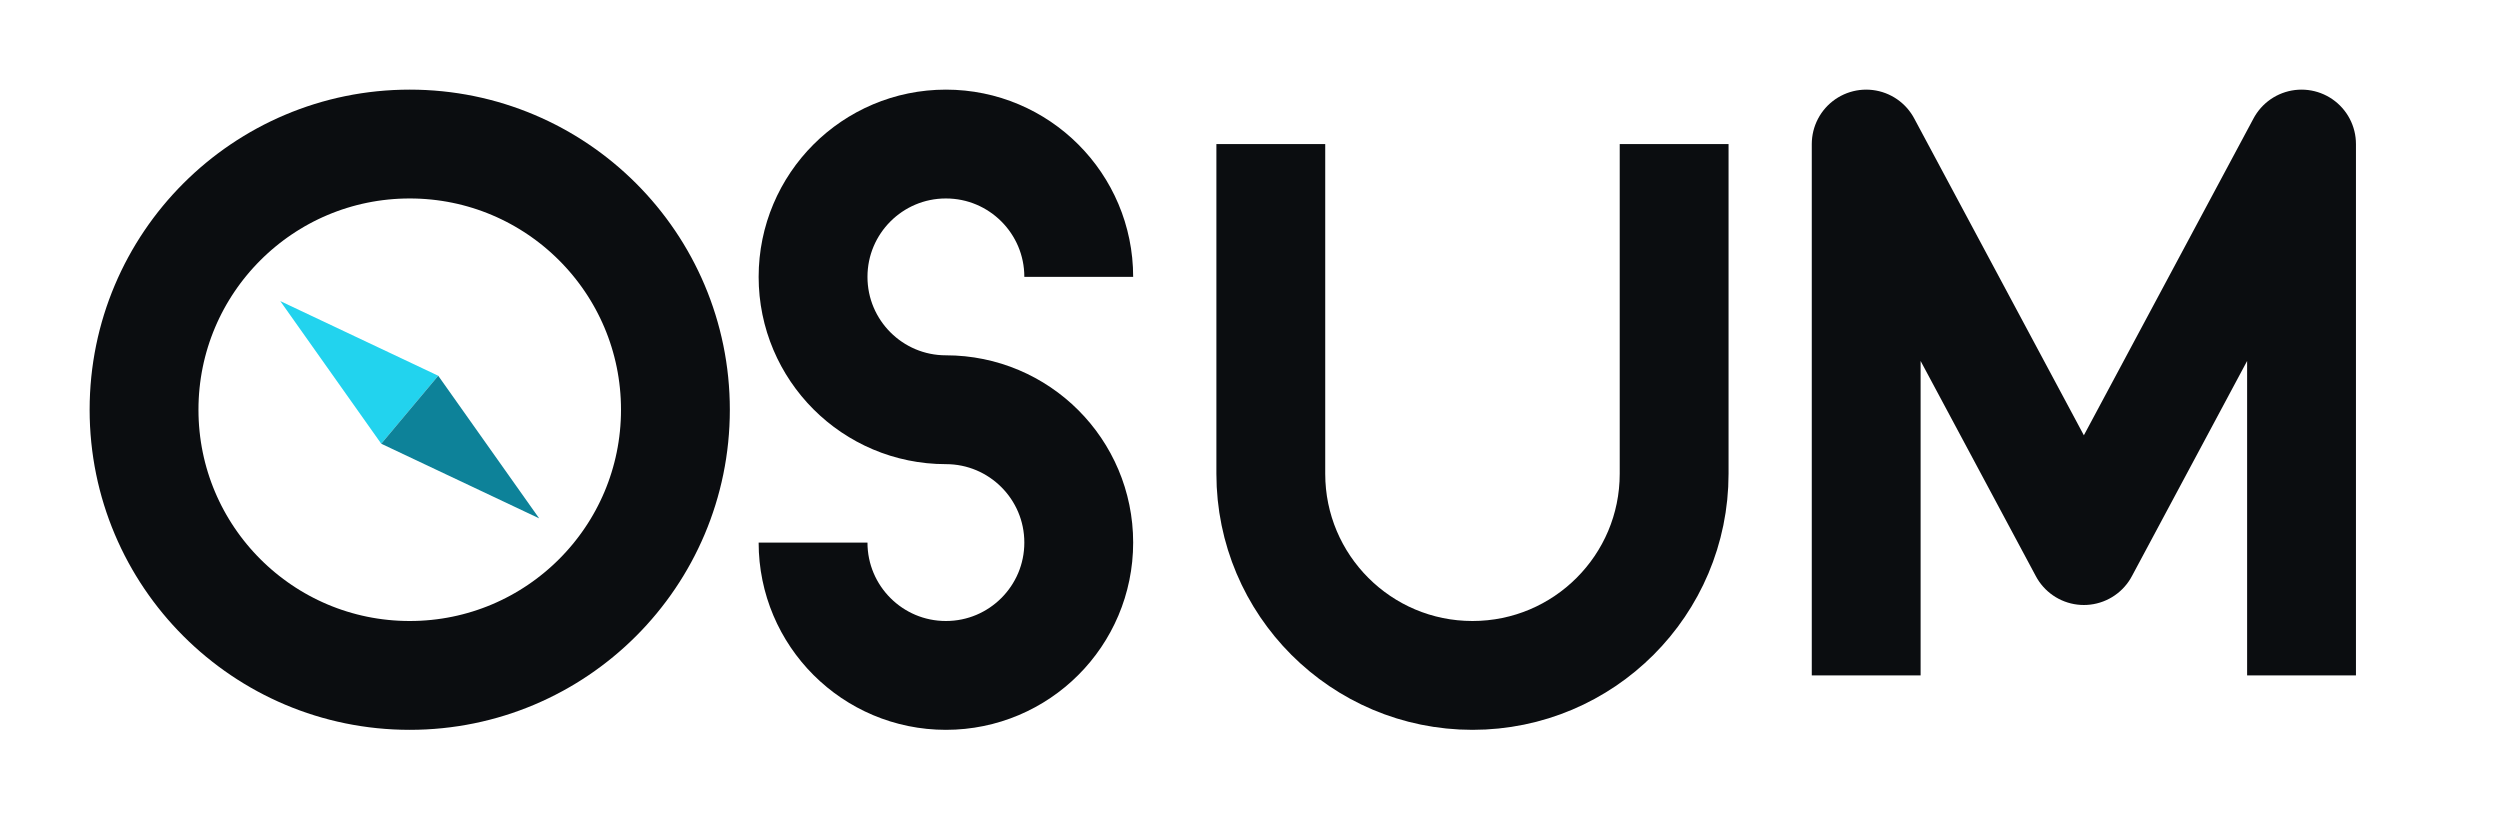
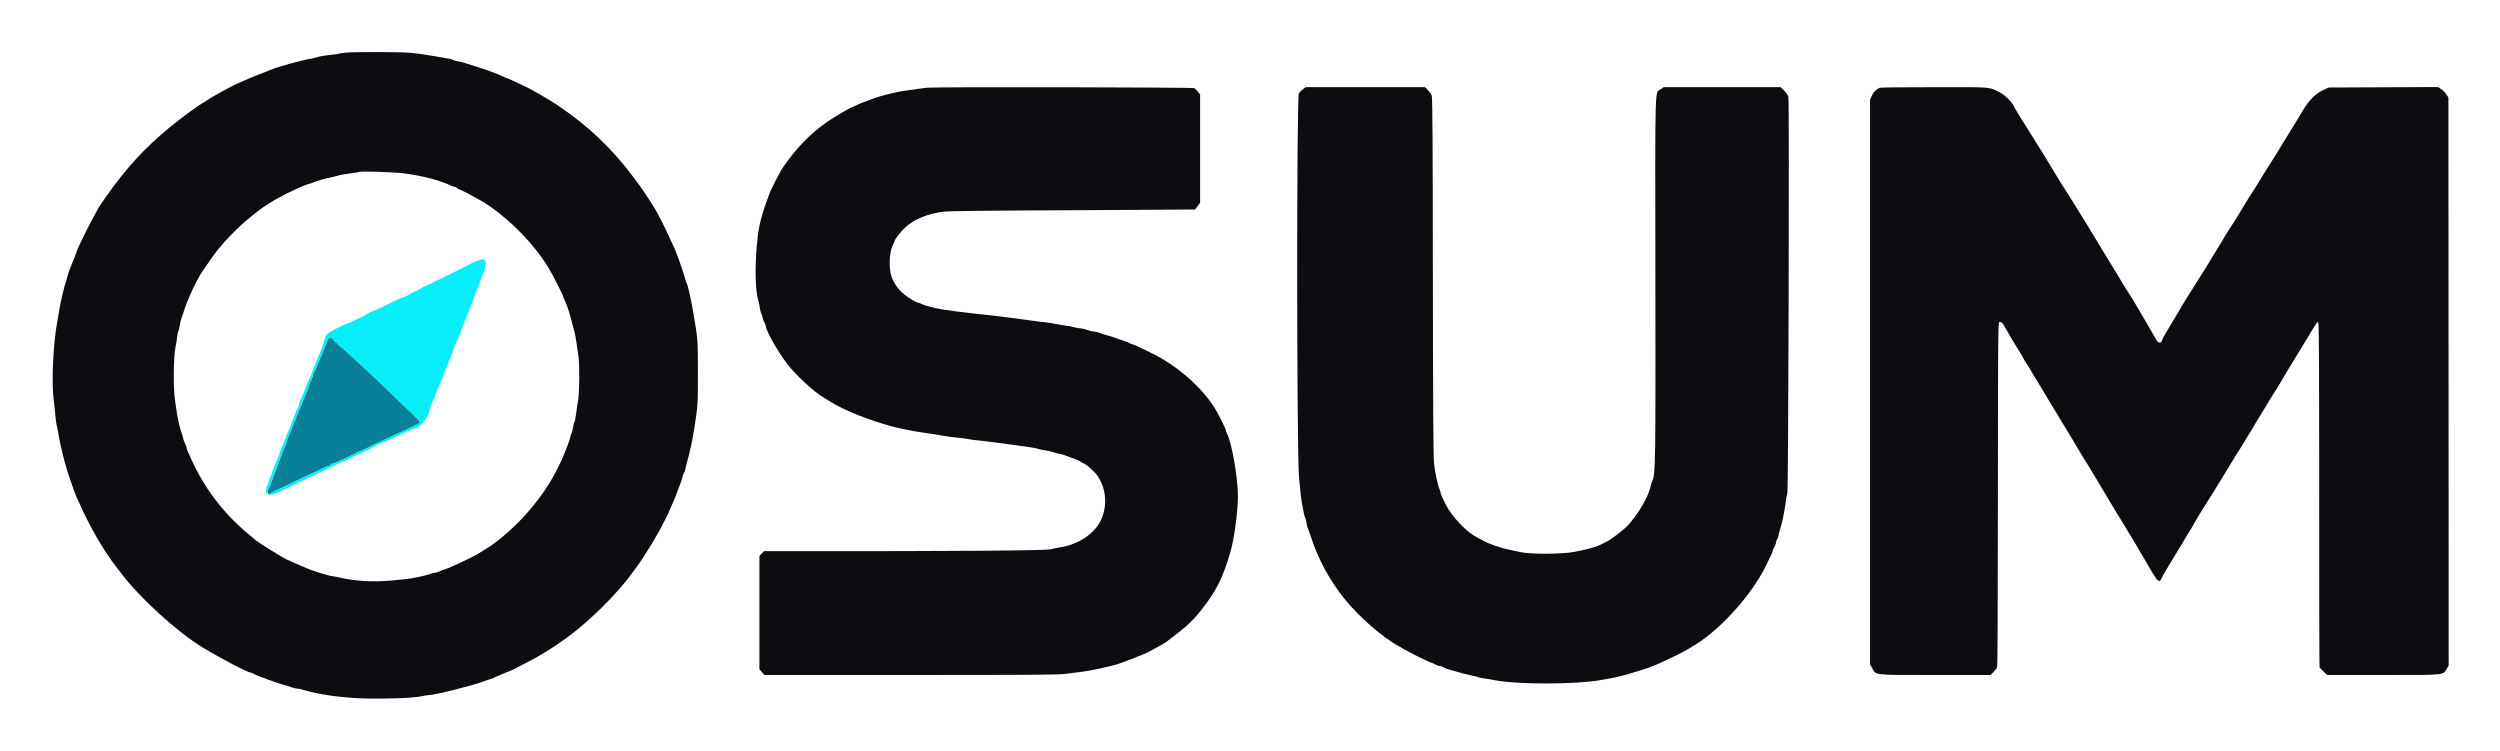
- <svg xmlns="http://www.w3.org/2000/svg" viewBox="0 0 390.5 128" width="390.5" height="128">
-   <g transform="translate(14.00,14)">
-     <circle cx="50" cy="50" r="41.50" fill="none" stroke="#0B0D10" stroke-width="17" stroke-linecap="butt" stroke-linejoin="round" stroke-miterlimit="2" />
-     <polygon points="29.78,33.03 45.55,55.31 54.45,44.69" fill="#22D3EE" />
-     <polygon points="70.22,66.97 45.55,55.31 54.45,44.69" fill="#0D8299" />
-   </g>
-   <g transform="translate(127.00,14)">
-     <path d="M 41.50,29.25 A 20.75,20.75 0 1 0 20.75,50 A 20.75,20.75 0 1 1 0,70.75" fill="none" stroke="#0B0D10" stroke-width="17" stroke-linecap="butt" stroke-linejoin="round" stroke-miterlimit="2" />
-   </g>
-   <g transform="translate(198.50,14)">
-     <path d="M 0,8.50 L 0,60.00 A 31.5,31.5 0 0 0 63,60.00 L 63,8.50" fill="none" stroke="#0B0D10" stroke-width="17" stroke-linecap="butt" stroke-linejoin="round" stroke-miterlimit="2" />
-   </g>
-   <g transform="translate(291.50,14)">
-     <path d="M 0,91.50 L 0,8.50 L 34,72 L 68,8.50 L 68,91.50" fill="none" stroke="#0B0D10" stroke-width="17" stroke-linecap="butt" stroke-linejoin="round" stroke-miterlimit="2" />
+ <svg xmlns="http://www.w3.org/2000/svg" viewBox="0 0 386.65 116.00" width="386.65" height="116.00">
+   <g transform="translate(8.0,8.0) scale(0.1243781) translate(-204,-1940)">
+     <g transform="translate(0,4992) scale(0.1,-0.1)" fill="#0B0D10" stroke="none">
+       <path d="M5708 30510 c-48 -5 -92 -11 -97 -14 -5 -4 -56 -11 -112 -16 -57 -6 -121 -16 -144 -24 -22 -8 -67 -18 -100 -24 -113 -19 -412 -102 -490 -136 -16 -8 -86 -35 -155 -61 -69 -27 -157 -63 -195 -82 -39 -18 -73 -33 -76 -33 -7 0 -184 -94 -238 -127 -20 -12 -46 -26 -58 -32 -12 -6 -44 -25 -70 -44 -26 -18 -55 -36 -64 -39 -9 -4 -77 -50 -150 -104 -357 -260 -617 -505 -856 -805 -131 -165 -275 -370 -305 -434 -5 -11 -20 -38 -33 -60 -29 -47 -205 -402 -205 -412 0 -8 -76 -205 -96 -248 -7 -16 -18 -48 -23 -70 -5 -22 -14 -53 -20 -70 -29 -84 -75 -279 -92 -395 -6 -36 -16 -99 -24 -140 -46 -243 -68 -734 -42 -938 9 -64 19 -157 22 -205 4 -49 11 -103 16 -120 6 -18 16 -70 24 -117 32 -192 97 -438 160 -605 14 -38 30 -83 35 -100 6 -16 16 -43 23 -60 8 -16 23 -50 34 -75 137 -308 306 -601 459 -797 21 -27 50 -65 64 -83 219 -297 696 -733 1012 -925 225 -137 565 -315 601 -315 7 0 21 -6 32 -13 19 -13 114 -50 220 -87 28 -10 66 -23 85 -30 19 -7 53 -17 75 -23 22 -5 64 -18 93 -29 29 -10 63 -18 76 -18 12 0 52 -8 87 -19 181 -53 442 -91 699 -101 262 -11 662 2 755 25 33 8 75 14 94 15 71 0 538 116 666 165 39 14 84 30 100 34 17 4 42 14 55 22 14 7 39 19 55 25 87 33 211 87 221 95 6 5 54 30 105 56 162 80 308 170 504 309 274 196 640 556 820 809 11 15 36 48 55 74 94 123 277 425 349 576 13 28 28 57 33 65 4 8 11 22 14 30 9 21 40 92 63 143 18 39 26 60 61 157 7 19 21 56 32 82 10 26 18 54 18 62 0 9 9 33 20 53 11 21 20 46 20 57 0 11 9 47 19 80 29 95 68 276 91 421 46 305 45 289 45 690 0 412 0 417 -57 750 -29 171 -67 341 -82 363 -4 8 -14 37 -21 65 -16 61 -80 248 -101 294 -7 17 -14 34 -14 37 0 6 -13 35 -97 216 -58 124 -131 267 -167 325 -111 176 -160 249 -252 372 -283 376 -561 641 -954 908 -88 60 -321 195 -400 232 -169 80 -220 103 -226 103 -4 0 -30 11 -58 24 -80 37 -172 71 -296 111 -63 20 -142 45 -175 56 -33 10 -70 19 -83 19 -13 0 -35 6 -50 14 -26 14 -49 18 -237 50 -278 46 -326 50 -670 52 -187 1 -379 -2 -427 -6z m717 -1503 c244 -35 430 -83 571 -148 22 -11 47 -19 56 -19 9 0 21 -7 28 -15 7 -8 17 -15 22 -15 11 0 117 -52 173 -86 22 -13 51 -29 65 -36 208 -105 508 -365 704 -611 77 -97 102 -132 172 -242 43 -68 184 -343 184 -360 0 -5 7 -23 16 -40 29 -57 66 -169 99 -305 9 -36 20 -78 26 -95 5 -16 16 -77 24 -135 8 -58 19 -134 25 -170 15 -100 12 -443 -4 -541 -8 -46 -20 -124 -26 -174 -6 -49 -16 -95 -21 -101 -5 -6 -12 -33 -15 -60 -4 -27 -12 -60 -19 -74 -7 -14 -16 -41 -19 -60 -4 -19 -15 -55 -26 -80 -10 -25 -31 -76 -45 -114 -15 -38 -31 -77 -35 -85 -4 -9 -31 -63 -60 -121 -109 -224 -300 -479 -511 -685 -123 -120 -278 -245 -374 -300 -27 -16 -64 -39 -81 -50 -65 -44 -408 -204 -438 -205 -6 -1 -29 -9 -51 -20 -22 -11 -50 -19 -62 -20 -13 0 -40 -7 -60 -15 -21 -8 -74 -22 -118 -31 -44 -9 -98 -19 -120 -24 -22 -4 -133 -16 -246 -26 -227 -20 -448 -7 -635 37 -45 10 -90 19 -101 19 -33 0 -277 77 -329 105 -16 8 -32 15 -36 15 -4 0 -45 18 -92 40 -47 22 -87 40 -90 40 -22 0 -392 231 -416 259 -3 3 -45 40 -95 81 -292 244 -534 564 -690 915 -14 33 -32 71 -40 85 -7 14 -16 41 -20 60 -4 19 -13 44 -20 55 -7 11 -16 36 -20 55 -3 19 -12 51 -20 70 -18 43 -51 187 -60 255 -3 28 -13 92 -21 144 -24 150 -21 537 5 669 12 57 21 117 21 133 0 16 6 44 14 62 7 18 16 55 20 82 4 28 13 66 20 85 8 19 24 67 36 105 26 85 107 271 155 355 19 34 35 64 35 66 0 5 126 189 174 254 210 284 538 573 811 715 39 20 77 40 85 46 8 5 26 13 40 19 14 5 32 14 40 19 49 27 202 91 220 91 7 0 26 7 43 15 37 17 152 50 250 70 38 8 73 18 79 21 5 3 62 12 126 20 64 8 118 17 121 20 11 11 451 -4 556 -19z" />
+       <path d="M12935 30073 c-27 -2 -79 -8 -115 -14 -36 -6 -101 -15 -145 -20 -110 -12 -316 -62 -425 -104 -19 -7 -69 -25 -110 -41 -41 -15 -84 -33 -95 -40 -11 -7 -31 -15 -43 -19 -37 -11 -237 -129 -330 -194 -203 -143 -373 -319 -535 -553 -43 -62 -159 -288 -177 -346 -5 -15 -21 -58 -36 -97 -14 -38 -30 -88 -36 -110 -5 -22 -14 -53 -20 -70 -76 -226 -102 -829 -44 -1030 8 -27 17 -72 21 -100 4 -27 13 -62 21 -77 8 -15 14 -35 14 -45 0 -10 9 -35 20 -56 11 -20 20 -44 20 -52 0 -52 153 -321 264 -465 111 -144 329 -345 454 -420 23 -14 65 -40 93 -57 71 -46 210 -113 344 -165 289 -113 519 -174 825 -218 80 -11 179 -27 220 -35 41 -8 123 -19 181 -24 58 -6 126 -14 150 -20 24 -5 76 -12 114 -15 71 -7 312 -37 440 -56 39 -5 118 -17 178 -25 59 -8 115 -19 125 -24 9 -5 44 -12 77 -16 33 -4 76 -14 95 -21 19 -7 58 -17 85 -23 44 -8 79 -20 220 -74 17 -7 41 -20 55 -29 13 -10 28 -18 33 -18 18 0 124 -92 159 -137 113 -150 139 -363 65 -545 -75 -183 -290 -330 -532 -363 -27 -4 -75 -14 -105 -22 -54 -16 -1231 -25 -3083 -23 l-479 0 -29 -29 -29 -29 0 -706 0 -705 31 -36 31 -35 1811 0 c1518 0 1831 2 1932 14 267 33 312 40 455 73 192 44 172 38 350 105 117 44 220 87 235 98 6 4 50 28 99 54 49 26 101 56 115 67 245 185 315 248 421 379 196 243 282 412 378 745 47 164 91 493 92 685 1 227 -77 673 -136 782 -7 14 -14 32 -14 38 0 19 -88 197 -133 270 -168 272 -471 536 -798 696 -148 73 -205 99 -239 109 -14 4 -29 11 -35 15 -5 4 -26 13 -45 18 -19 6 -66 23 -105 37 -38 15 -95 33 -125 40 -30 7 -72 20 -92 29 -21 9 -50 16 -66 16 -15 0 -53 9 -85 20 -31 11 -69 20 -85 20 -16 0 -51 6 -78 14 -27 8 -76 18 -109 21 -33 4 -87 13 -120 20 -33 7 -89 16 -125 20 -36 3 -126 14 -200 25 -211 29 -288 39 -390 51 -490 53 -689 79 -775 100 -22 6 -65 16 -95 24 -30 7 -68 20 -85 29 -16 9 -36 16 -43 16 -20 0 -112 55 -175 105 -74 58 -144 165 -163 248 -27 114 -14 290 27 367 11 19 19 38 19 42 0 22 77 123 134 174 111 103 277 170 481 196 61 7 576 13 1605 17 833 4 1516 8 1517 9 2 1 16 21 33 44 l30 41 0 673 0 672 -27 34 c-16 18 -35 38 -43 45 -14 11 -3148 17 -3315 6z" />
+       <path d="M17600 30055 c-18 -13 -42 -37 -52 -52 -29 -45 -28 -4427 2 -4781 11 -130 27 -268 34 -307 8 -38 18 -90 22 -115 3 -25 12 -56 19 -70 7 -14 15 -46 18 -72 4 -26 11 -56 17 -65 5 -10 25 -65 44 -123 85 -261 221 -512 402 -742 177 -225 486 -495 689 -603 17 -9 48 -27 70 -40 57 -35 322 -165 334 -165 6 0 28 -9 48 -20 21 -11 47 -20 58 -20 11 0 30 -7 41 -15 12 -8 39 -19 60 -24 22 -5 59 -16 84 -24 62 -20 124 -36 200 -52 36 -7 77 -18 91 -23 14 -6 52 -13 85 -17 32 -4 89 -13 125 -21 263 -53 990 -53 1299 1 213 37 205 35 355 77 230 65 353 112 550 210 142 69 160 80 282 154 333 204 736 662 896 1019 15 33 36 77 47 97 11 20 20 44 20 52 0 9 9 30 20 48 11 18 20 42 20 53 0 11 6 30 14 41 8 11 17 38 21 60 3 21 12 55 19 74 19 49 53 219 66 320 5 47 16 101 22 120 13 37 26 4857 13 4927 -4 20 -23 50 -51 78 l-46 45 -726 0 -726 0 -37 -26 c-77 -53 -71 156 -68 -2339 3 -2295 1 -2452 -36 -2525 -7 -14 -16 -41 -20 -60 -27 -135 -143 -339 -282 -495 -49 -55 -216 -184 -266 -205 -12 -6 -29 -14 -37 -19 -80 -45 -180 -75 -366 -110 -157 -30 -552 -31 -676 -2 -46 11 -105 24 -133 29 -124 25 -273 78 -345 123 -8 5 -33 18 -55 29 -111 55 -261 202 -357 350 -35 54 -98 188 -98 209 0 6 -6 25 -14 43 -21 49 -53 199 -67 313 -9 74 -13 668 -15 2325 -1 1652 -5 2233 -14 2255 -6 17 -28 47 -48 68 l-36 37 -741 0 -741 0 -34 -25z" />
+       <path d="M24770 30072 c-44 -20 -75 -51 -96 -97 l-24 -50 0 -3511 0 -3511 26 -46 c51 -93 -4 -87 782 -87 l691 0 36 36 c20 20 40 47 45 60 6 14 10 895 10 2154 1 1933 3 2132 17 2137 25 10 42 -8 86 -89 45 -81 91 -160 163 -273 24 -38 48 -80 53 -92 6 -12 25 -44 43 -70 19 -26 39 -59 46 -73 6 -14 16 -32 22 -40 15 -22 112 -182 176 -290 30 -52 76 -126 100 -165 24 -38 47 -76 50 -83 4 -8 31 -53 60 -100 30 -48 71 -116 91 -150 21 -35 47 -79 58 -97 11 -18 37 -62 58 -97 50 -84 56 -93 98 -158 19 -31 38 -62 42 -70 4 -8 29 -50 55 -92 26 -43 96 -160 155 -260 60 -101 117 -194 126 -208 9 -14 59 -96 111 -183 52 -86 103 -169 112 -185 10 -15 26 -43 36 -62 16 -29 59 -103 155 -265 76 -129 96 -142 123 -82 7 17 24 48 36 69 13 20 49 81 81 135 32 54 78 130 102 168 25 39 52 84 60 100 9 17 36 62 60 100 25 39 52 84 60 100 22 42 166 278 247 403 10 15 27 43 38 62 11 19 29 49 40 65 11 17 29 46 40 65 11 19 28 47 38 62 9 14 34 55 55 90 60 99 77 128 132 213 28 44 54 87 58 95 4 8 27 47 52 85 25 39 52 84 60 100 9 17 35 62 60 100 24 39 62 102 85 140 22 39 59 97 80 130 22 33 49 76 60 95 11 19 32 53 45 75 14 22 30 49 35 60 6 11 57 97 115 190 57 94 136 224 176 290 108 180 119 197 132 192 9 -3 12 -476 12 -2058 0 -1130 1 -2095 3 -2145 l2 -91 46 -46 46 -47 700 0 c790 0 738 -5 790 78 l23 37 -1 3533 -2 3532 -26 40 c-14 22 -43 51 -65 65 l-38 26 -679 -3 -679 -3 -58 -26 c-108 -49 -192 -132 -273 -273 -19 -33 -55 -92 -79 -131 -24 -38 -60 -97 -80 -130 -20 -33 -56 -91 -80 -130 -24 -38 -58 -95 -76 -125 -18 -30 -40 -66 -50 -80 -9 -14 -32 -50 -51 -80 -19 -30 -47 -76 -64 -102 -16 -25 -47 -76 -69 -113 -22 -36 -63 -102 -92 -145 -46 -72 -77 -122 -138 -225 -32 -54 -86 -140 -144 -228 -29 -45 -56 -89 -59 -97 -3 -8 -22 -39 -42 -70 -20 -30 -40 -62 -43 -70 -4 -8 -27 -46 -52 -85 -24 -38 -53 -86 -64 -105 -11 -19 -43 -72 -73 -117 -29 -45 -75 -118 -103 -163 -27 -45 -71 -114 -96 -153 -25 -40 -49 -79 -53 -87 -4 -8 -17 -31 -29 -52 -12 -20 -40 -66 -62 -103 -22 -37 -49 -82 -60 -100 -60 -100 -83 -143 -86 -160 -7 -33 -50 -26 -68 10 -9 17 -59 104 -112 195 -53 91 -110 188 -126 215 -45 78 -85 142 -129 209 -22 34 -64 102 -93 152 -29 49 -72 121 -96 159 -24 39 -67 108 -95 155 -28 47 -73 121 -100 165 -27 44 -53 87 -57 95 -4 8 -32 54 -62 102 -31 48 -74 117 -96 154 -22 36 -53 87 -69 112 -17 26 -44 70 -61 97 -18 28 -52 82 -77 120 -25 39 -67 107 -94 153 -27 46 -56 94 -64 107 -8 12 -32 52 -53 87 -21 34 -50 82 -65 105 -15 23 -40 63 -56 90 -16 26 -45 73 -65 103 -63 96 -190 304 -204 335 -23 50 -112 138 -168 167 -147 73 -83 68 -821 67 -365 0 -670 -3 -678 -7z" />
+       <path d="M9470 20143 c-122 -4 -118 -1 -236 -135 -91 -103 -262 -283 -474 -498 -25 -25 -58 -62 -73 -83 -16 -20 -37 -37 -48 -37 -18 0 -19 10 -19 360 l0 360 -22 13 c-25 16 -143 16 -158 1 -14 -14 -14 -1524 0 -1538 14 -14 149 -9 167 6 10 8 13 67 13 259 0 136 4 258 9 272 5 13 40 56 78 96 37 40 72 79 76 87 27 47 39 34 461 -511 180 -232 159 -215 260 -217 47 -1 98 -2 114 -2 21 -1 27 4 26 19 0 18 -405 531 -599 759 -42 49 -74 95 -73 102 3 13 238 262 482 511 126 129 147 155 136 168 -7 8 -18 14 -24 13 -6 -1 -49 -3 -96 -5z" />
+       <path d="M11585 20129 c-11 -17 -7 -1531 4 -1542 5 -5 223 -8 537 -8 480 1 530 3 542 18 14 20 16 81 3 117 l-10 25 -433 0 c-329 1 -435 4 -445 14 -17 18 -21 511 -3 532 10 13 72 15 409 17 l396 3 3 68 c2 42 -2 74 -9 83 -9 12 -78 14 -398 14 -212 0 -392 4 -399 8 -17 12 -20 456 -2 477 10 13 79 15 449 17 l436 3 3 70 c2 57 0 72 -14 82 -23 17 -1059 19 -1069 2z" />
+       <path d="M14710 20125 c-9 -10 -13 -200 -17 -765 -6 -871 -17 -790 102 -790 42 0 76 5 83 12 9 9 12 91 12 309 0 193 4 300 10 304 6 4 97 6 203 6 l192 -1 28 -33 c16 -17 74 -102 131 -187 56 -85 111 -168 122 -185 12 -16 45 -66 73 -110 70 -107 84 -116 196 -114 127 2 138 14 77 82 -21 23 -59 74 -86 112 -26 39 -76 111 -112 160 -35 50 -71 101 -81 115 -9 14 -39 53 -66 87 -58 75 -57 96 6 112 216 54 342 265 308 515 -31 229 -173 345 -459 375 -163 17 -706 15 -722 -4z m820 -189 c122 -63 155 -120 154 -266 0 -96 -2 -109 -28 -153 -76 -129 -165 -157 -507 -157 -179 0 -239 3 -247 13 -18 21 -19 576 -1 588 8 6 131 8 294 7 l280 -3 55 -29z" />
+       <path d="M17890 20121 c-7 -13 -10 -271 -10 -766 0 -495 3 -753 10 -766 11 -20 139 -29 167 -11 10 6 13 140 14 603 1 327 3 602 6 612 9 36 39 14 95 -71 48 -74 136 -197 256 -364 465 -640 559 -766 582 -778 27 -14 173 -13 188 2 17 17 17 1519 0 1536 -14 14 -146 16 -166 4 -11 -7 -18 -987 -8 -1177 1 -24 -4 -31 -20 -33 -17 -2 -33 14 -74 75 -29 43 -62 89 -73 103 -19 25 -266 369 -342 476 -22 32 -104 143 -182 248 -78 105 -161 217 -185 250 -51 69 -66 76 -168 76 -68 0 -81 -3 -90 -19z" />
+       <path d="M21265 20130 c-10 -16 -6 -1533 4 -1543 5 -5 247 -8 537 -8 597 1 554 -5 554 82 0 80 24 76 -445 72 -366 -3 -420 -2 -441 12 l-24 15 0 260 c0 250 1 260 20 270 14 8 128 9 378 4 197 -4 370 -4 384 -1 35 9 51 111 24 153 l-17 25 -384 -1 c-211 -1 -389 1 -395 5 -6 4 -10 88 -10 240 0 221 1 235 19 245 13 6 169 10 440 10 478 0 441 -7 441 88 0 87 36 82 -558 82 -343 0 -523 -3 -527 -10z" />
+       <path d="M24348 20129 c-17 -9 -18 -57 -18 -774 0 -464 4 -766 9 -770 20 -12 1022 -6 1037 6 19 16 19 112 -1 129 -11 9 -114 12 -415 11 -384 -1 -401 0 -419 18 -19 19 -20 36 -15 689 4 605 3 672 -11 686 -19 19 -138 22 -167 5z" />
+     </g>
+     <g transform="translate(0,4992) scale(0.1,-0.1)" fill="#0A8098" stroke="none">
+       <path d="M5481 26956 c-6 -7 -20 -37 -30 -67 -10 -30 -26 -67 -35 -84 -9 -16 -16 -37 -16 -45 0 -9 -4 -20 -9 -25 -5 -6 -26 -53 -46 -105 -20 -52 -41 -99 -46 -104 -5 -6 -9 -17 -9 -25 0 -9 -11 -38 -25 -66 -13 -27 -25 -55 -25 -61 0 -11 -23 -71 -54 -139 -8 -16 -27 -66 -44 -110 -17 -44 -38 -93 -46 -110 -9 -16 -16 -37 -16 -45 0 -9 -4 -20 -9 -25 -5 -6 -23 -48 -41 -95 -18 -47 -41 -103 -51 -126 -10 -23 -19 -47 -19 -53 0 -7 -8 -31 -18 -54 -22 -50 -42 -102 -69 -177 -11 -30 -38 -102 -61 -160 -22 -58 -43 -116 -47 -130 -4 -14 -13 -34 -20 -45 -25 -41 -29 -85 -6 -85 11 0 22 4 25 9 4 5 26 19 51 30 83 39 130 60 155 70 14 6 32 15 40 20 8 6 60 31 115 57 55 25 132 61 170 79 147 69 182 85 192 85 6 0 16 7 23 15 7 8 19 15 28 15 8 0 51 17 96 39 136 65 279 132 326 153 25 11 52 24 60 29 8 5 22 12 30 15 29 12 189 87 350 162 47 22 115 54 153 71 37 17 67 37 67 44 0 7 -44 55 -97 106 -276 266 -342 329 -503 482 -96 91 -231 215 -300 275 -69 60 -144 128 -167 152 -46 46 -55 49 -72 28z" />
+     </g>
+     <g transform="translate(0,4992) scale(0.1,-0.1)" fill="#05EEFA" stroke="none">
+       <path d="M7335 27921 c-27 -9 -57 -20 -65 -26 -27 -17 -363 -186 -415 -208 -27 -11 -61 -28 -75 -37 -14 -10 -41 -22 -61 -29 -20 -6 -56 -24 -80 -39 -24 -15 -60 -34 -79 -42 -19 -7 -60 -28 -91 -47 -31 -18 -64 -33 -74 -33 -9 0 -51 -18 -93 -39 -149 -77 -237 -118 -265 -125 -15 -3 -52 -22 -82 -41 -30 -19 -58 -35 -62 -35 -4 0 -39 -16 -77 -35 -37 -19 -85 -40 -105 -46 -45 -15 -220 -105 -243 -125 -17 -16 -25 -34 -53 -129 -10 -33 -30 -87 -45 -120 -15 -33 -33 -78 -40 -100 -7 -22 -16 -44 -20 -50 -3 -5 -22 -50 -40 -100 -18 -49 -39 -99 -47 -111 -7 -11 -27 -58 -43 -103 -17 -45 -39 -100 -50 -121 -11 -22 -20 -50 -20 -63 0 -14 -7 -30 -15 -37 -8 -7 -15 -18 -15 -25 0 -7 -13 -43 -30 -80 -16 -37 -30 -71 -30 -76 0 -6 -15 -44 -34 -87 -18 -42 -39 -95 -46 -117 -7 -22 -25 -68 -41 -102 -16 -34 -29 -68 -29 -76 0 -8 -18 -53 -40 -101 -22 -47 -40 -92 -40 -98 0 -7 -21 -64 -46 -126 -33 -84 -44 -122 -39 -141 l7 -26 11 25 c5 14 18 43 28 66 11 22 19 44 19 49 0 5 19 56 41 114 23 58 51 131 62 161 27 75 47 127 69 177 10 23 18 47 18 54 0 6 9 30 19 53 10 23 33 79 51 126 18 47 36 89 41 95 5 5 9 16 9 25 0 8 7 29 16 45 8 17 29 66 46 110 17 44 36 94 44 110 31 68 54 128 54 139 0 6 12 34 25 61 14 28 25 57 25 65 0 9 4 20 9 25 5 6 26 53 46 105 20 52 41 99 46 105 5 5 9 15 9 23 0 8 9 33 20 56 11 23 28 63 37 90 27 74 42 78 94 25 24 -24 100 -93 169 -153 69 -60 204 -184 300 -275 161 -153 227 -216 503 -482 53 -51 97 -99 97 -106 0 -7 -30 -27 -67 -44 -38 -17 -106 -49 -153 -71 -133 -63 -159 -75 -255 -118 -49 -23 -97 -45 -105 -51 -8 -5 -22 -12 -30 -15 -45 -19 -193 -88 -376 -175 -45 -22 -88 -39 -96 -39 -9 0 -21 -7 -28 -15 -7 -8 -17 -15 -23 -15 -10 0 -45 -16 -192 -85 -38 -18 -115 -54 -170 -79 -55 -26 -107 -51 -115 -57 -8 -5 -26 -14 -40 -20 -62 -26 -174 -79 -220 -105 l-25 -14 27 0 c15 0 40 5 55 11 45 18 117 49 136 60 43 23 179 88 317 153 52 24 170 80 263 125 92 45 172 81 178 81 6 0 23 8 37 18 15 10 47 26 72 36 65 26 252 117 270 131 8 7 42 22 75 35 60 22 123 51 285 129 47 22 95 41 105 42 68 3 182 146 199 250 3 20 19 63 35 96 16 33 33 72 37 89 4 16 21 58 39 94 18 36 39 88 48 115 8 28 28 82 44 120 54 125 75 179 94 240 11 33 35 90 54 127 19 37 35 72 35 79 0 11 55 154 131 341 21 53 39 103 39 110 0 8 15 45 34 84 18 39 37 86 41 105 4 19 16 54 27 78 36 79 46 151 23 167 -23 17 -26 17 -90 -5z" />
+     </g>
  </g>
</svg>
